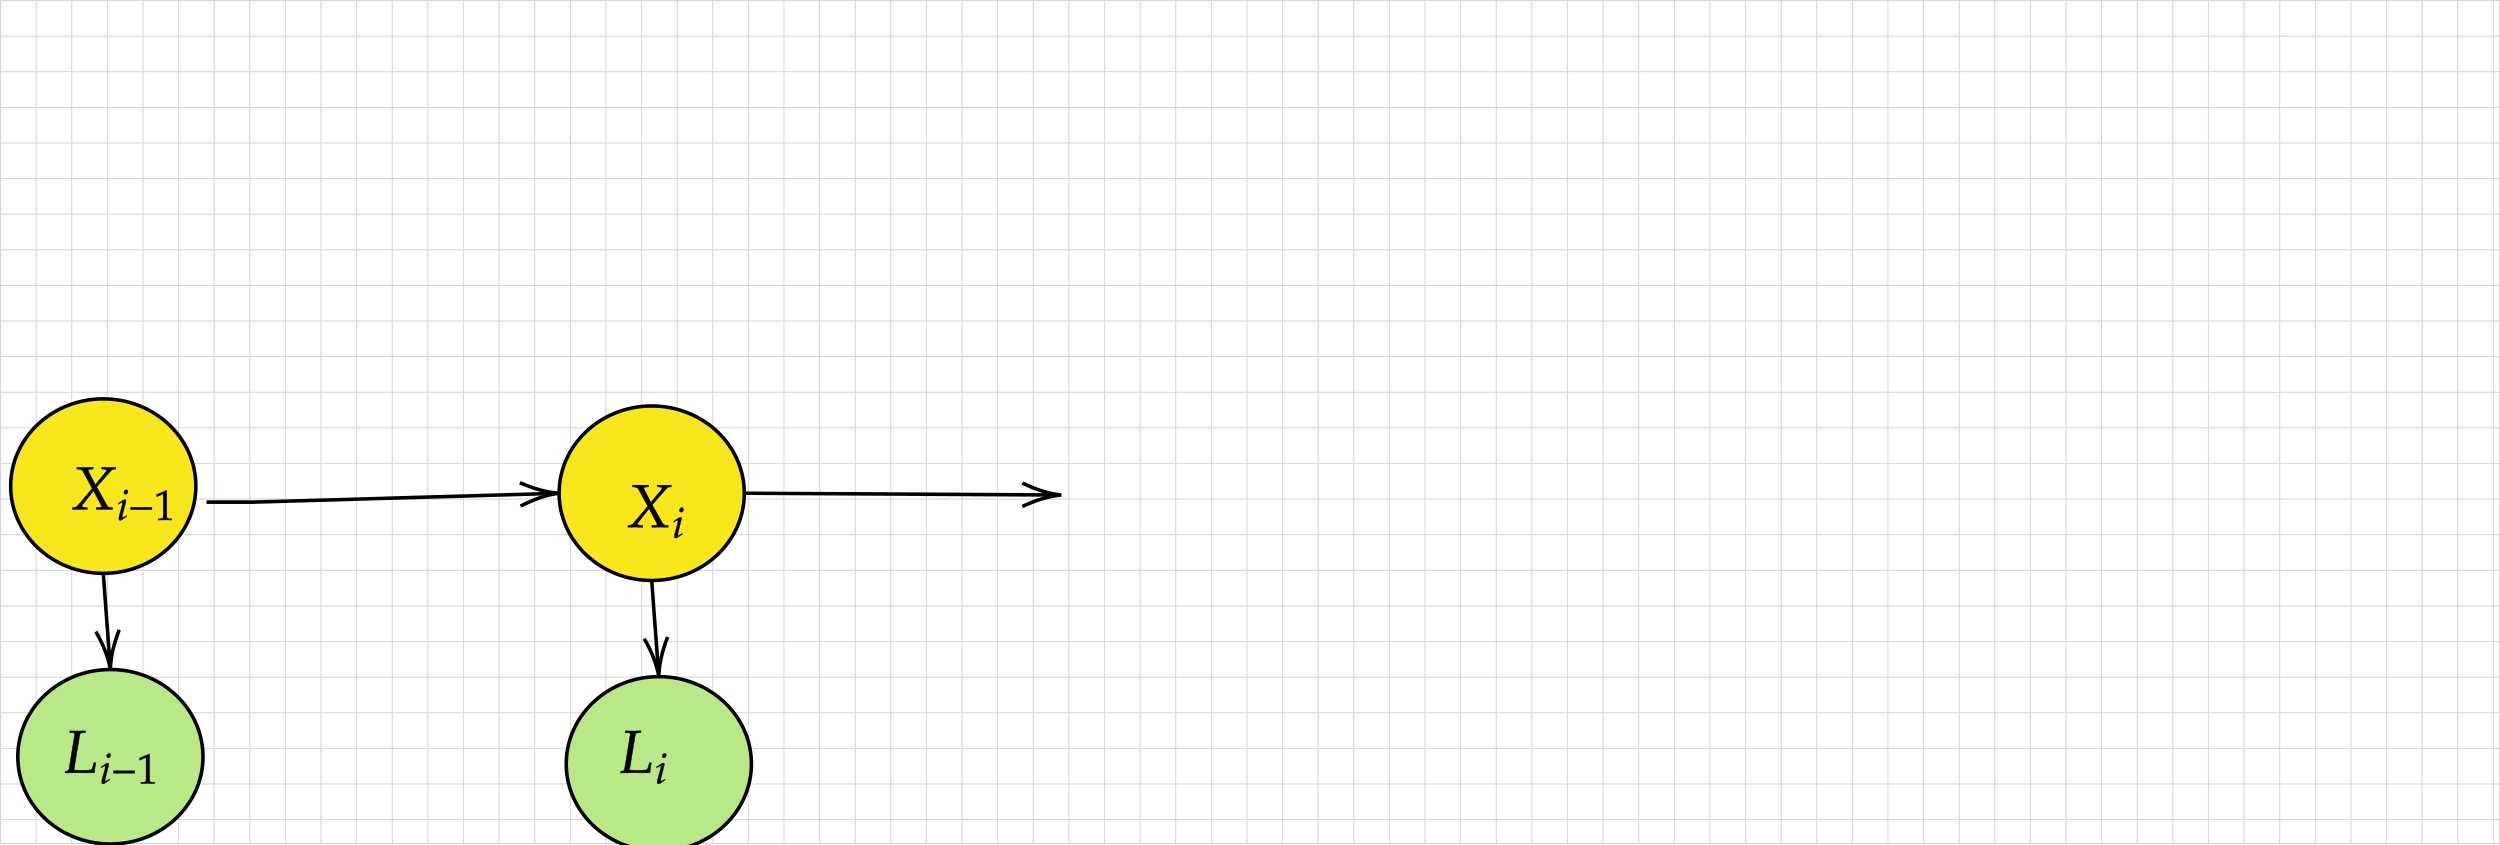
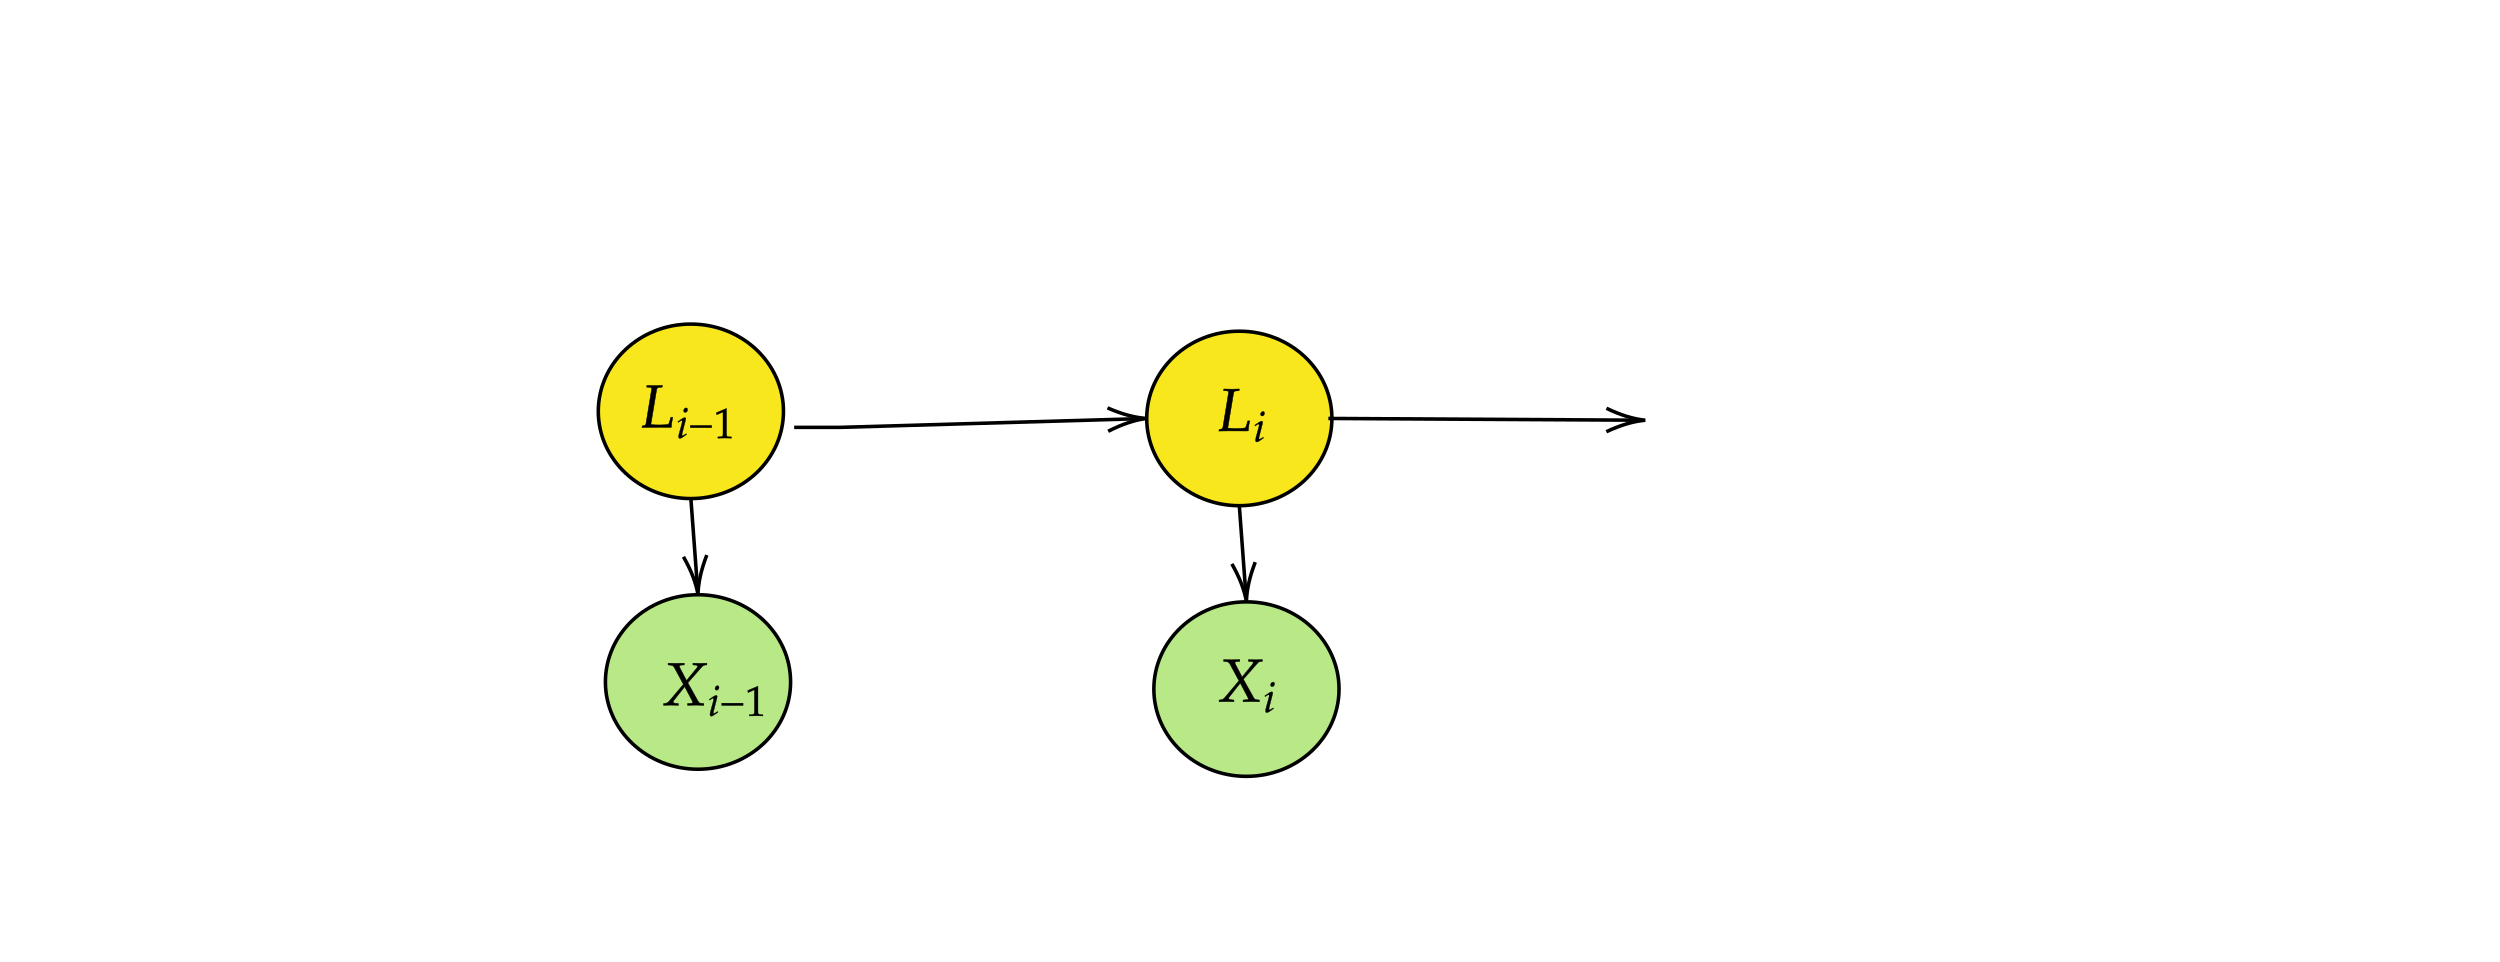
- <svg xmlns="http://www.w3.org/2000/svg" x="0" y="0" width="702" height="237" style="         width:702px;         height:237px;         background: #FFF;         fill: none; ">
-   <svg>
-     <g>
-       <defs>
-         <pattern id=".18621413801637754" width="10" height="10" patternUnits="userSpaceOnUse">
-           <path d="M 10 0 L 0 0 0 10" fill="none" stroke="lightgray" stroke-width="0.5" />
-         </pattern>
-       </defs>
-       <rect width="100%" height="100%" fill="url(#.18621413801637754)" stroke="lightgray" stroke-width="0.5" />
-     </g>
-   </svg>
+ <svg xmlns="http://www.w3.org/2000/svg" x="0" y="0" width="702" height="270" style="         width:702px;         height:270px;         background: #FFF;         fill: none; ">
+   <svg />
  <svg class="role-diagram-draw-area" style="overflow: visible;">
    <g class="shapes-region" style="stroke: black; fill: none;">
      <g class="composite-shape">
-         <path class="real" d=" M157,138.5 C157,124.97 168.64,114 183,114 C197.36,114 209,124.97 209,138.5 C209,152.03 197.36,163 183,163 C168.64,163 157,152.03 157,138.5 Z" style="stroke-width: 1; stroke: rgb(0, 0, 0); fill: rgb(248, 231, 28); fill-opacity: 1;" />
+         <path class="real" d=" M322,117.5 C322,103.97 333.64,93 348,93 C362.36,93 374,103.97 374,117.5 C374,131.03 362.36,142 348,142 C333.64,142 322,131.03 322,117.5 Z" style="stroke-width: 1; stroke: rgb(0, 0, 0); fill: rgb(248, 231, 28); fill-opacity: 1;" />
      </g>
      <g class="arrow-line">
-         <path class="connection real" stroke-dasharray="" d="  M209,138.5 L296,138.99" style="stroke: rgb(0, 0, 0); stroke-width: 1; fill: none; fill-opacity: 1;" />
-         <g stroke="#000" transform="matrix(-0.9999844,-0.005585025,0.005585025,-0.9999844,298,139)" style="stroke: rgb(0, 0, 0); stroke-width: 1;">
+         <path class="connection real" stroke-dasharray="" d="  M373,117.5 L460,117.99" style="stroke: rgb(0, 0, 0); stroke-width: 1; fill: none; fill-opacity: 1;" />
+         <g stroke="#000" transform="matrix(-0.9999844,-0.005585025,0.005585025,-0.9999844,462,118)" style="stroke: rgb(0, 0, 0); stroke-width: 1;">
          <path d=" M10.93,-3.29 Q4.96,-0.45 0,0 Q4.96,0.45 10.93,3.29" />
        </g>
      </g>
      <g class="composite-shape">
-         <path class="real" d=" M3,136.5 C3,122.97 14.64,112 29,112 C43.36,112 55,122.97 55,136.5 C55,150.03 43.36,161 29,161 C14.64,161 3,150.03 3,136.5 Z" style="stroke-width: 1; stroke: rgb(0, 0, 0); fill: rgb(248, 231, 28); fill-opacity: 1;" />
+         <path class="real" d=" M168,115.5 C168,101.97 179.64,91 194,91 C208.36,91 220,101.97 220,115.5 C220,129.03 208.36,140 194,140 C179.64,140 168,129.03 168,115.5 Z" style="stroke-width: 1; stroke: rgb(0, 0, 0); fill: rgb(248, 231, 28); fill-opacity: 1;" />
      </g>
      <g class="arrow-line">
-         <path class="connection real" stroke-dasharray="" d="  M58,141 L71,141 L155,138.56" style="stroke: rgb(0, 0, 0); stroke-width: 1; fill: none; fill-opacity: 1;" />
-         <g stroke="#000" transform="matrix(-0.9995753,0.02914287,-0.02914287,-0.9995753,157,138.5)" style="stroke: rgb(0, 0, 0); stroke-width: 1;">
+         <path class="connection real" stroke-dasharray="" d="  M223,120 L236,120 L320,117.56" style="stroke: rgb(0, 0, 0); stroke-width: 1; fill: none; fill-opacity: 1;" />
+         <g stroke="#000" transform="matrix(-0.9995753,0.02914287,-0.02914287,-0.9995753,322,117.5)" style="stroke: rgb(0, 0, 0); stroke-width: 1;">
          <path d=" M10.93,-3.29 Q4.96,-0.45 0,0 Q4.96,0.45 10.93,3.29" />
        </g>
      </g>
      <g class="composite-shape">
-         <path class="real" d=" M5,212.5 C5,198.97 16.64,188 31,188 C45.36,188 57,198.97 57,212.5 C57,226.03 45.36,237 31,237 C16.64,237 5,226.03 5,212.5 Z" style="stroke-width: 1; stroke: rgb(0, 0, 0); fill: rgb(184, 233, 134); fill-opacity: 1;" />
+         <path class="real" d=" M170,191.5 C170,177.97 181.64,167 196,167 C210.36,167 222,177.97 222,191.5 C222,205.03 210.36,216 196,216 C181.64,216 170,205.03 170,191.5 Z" style="stroke-width: 1; stroke: rgb(0, 0, 0); fill: rgb(184, 233, 134); fill-opacity: 1;" />
      </g>
      <g class="arrow-line">
-         <path class="connection real" stroke-dasharray="" d="  M29,161 L30.85,186.01" style="stroke: rgb(0, 0, 0); stroke-width: 1; fill: none; fill-opacity: 1;" />
-         <g stroke="#000" transform="matrix(-0.07393444,-0.9972631,0.9972631,-0.07393444,31,188)" style="stroke: rgb(0, 0, 0); stroke-width: 1;">
+         <path class="connection real" stroke-dasharray="" d="  M194,140 L195.85,165.01" style="stroke: rgb(0, 0, 0); stroke-width: 1; fill: none; fill-opacity: 1;" />
+         <g stroke="#000" transform="matrix(-0.07393444,-0.9972631,0.9972631,-0.07393444,196,167)" style="stroke: rgb(0, 0, 0); stroke-width: 1;">
          <path d=" M10.93,-3.29 Q4.96,-0.45 0,0 Q4.96,0.45 10.93,3.29" />
        </g>
      </g>
      <g class="arrow-line">
-         <path class="connection real" stroke-dasharray="" d="  M183,163 L184.85,188.01" style="stroke: rgb(0, 0, 0); stroke-width: 1; fill: none; fill-opacity: 1;" />
-         <g stroke="#000" transform="matrix(-0.07393444,-0.9972631,0.9972631,-0.07393444,185,190)" style="stroke: rgb(0, 0, 0); stroke-width: 1;">
+         <path class="connection real" stroke-dasharray="" d="  M348,142 L349.85,167.01" style="stroke: rgb(0, 0, 0); stroke-width: 1; fill: none; fill-opacity: 1;" />
+         <g stroke="#000" transform="matrix(-0.07393444,-0.9972631,0.9972631,-0.07393444,350,169)" style="stroke: rgb(0, 0, 0); stroke-width: 1;">
          <path d=" M10.93,-3.29 Q4.96,-0.45 0,0 Q4.96,0.45 10.93,3.29" />
        </g>
      </g>
      <g class="composite-shape">
-         <path class="real" d=" M159,214.5 C159,200.97 170.64,190 185,190 C199.36,190 211,200.97 211,214.5 C211,228.03 199.36,239 185,239 C170.64,239 159,228.03 159,214.5 Z" style="stroke-width: 1; stroke: rgb(0, 0, 0); fill: rgb(184, 233, 134); fill-opacity: 1;" />
+         <path class="real" d=" M324,193.5 C324,179.97 335.64,169 350,169 C364.36,169 376,179.97 376,193.5 C376,207.03 364.36,218 350,218 C335.64,218 324,207.03 324,193.5 Z" style="stroke-width: 1; stroke: rgb(0, 0, 0); fill: rgb(184, 233, 134); fill-opacity: 1;" />
      </g>
      <g />
    </g>
    <g />
    <g />
    <g />
  </svg>
-   <svg width="700" height="235" style="width:700px;height:235px;font-family:Asana-Math, Asana;background:#FFF;">
+   <svg width="700" height="268" style="width:700px;height:268px;font-family:Asana-Math, Asana;background:#FFF;">
    <g>
      <g>
        <g>
-           <g transform="matrix(1,0,0,1,175.9922,147.9922)">
+           <g transform="matrix(1,0,0,1,341.9922,196.9922)">
            <path transform="matrix(0.017,0,0,-0.017,0,0)" d="M416 25L416 -3C464 -1 509 0 551 0C591 0 636 -1 684 -3L684 25L659 27C618 30 605 37 591 61L420 368L641 620C671 653 680 659 706 662L734 664L734 692L620 689C608 689 594 689 505 692L505 664L538 662C570 660 583 655 583 643C583 632 578 623 560 601L399 405L295 604C286 622 281 634 281 642C281 654 294 660 324 662L361 664L361 692L315 691C274 690 244 689 228 689C211 689 181 690 140 691L95 692L95 664L121 662C170 657 182 650 202 613L348 343L110 61C95 43 72 31 48 28L20 25L20 -3C69 -1 110 0 145 0C181 0 221 -1 264 -3L264 25L232 28C194 32 177 38 177 50C177 58 181 67 187 75L369 306L488 80C497 62 502 49 502 40C502 32 495 29 470 29L454 28Z" stroke="rgb(0,0,0)" stroke-opacity="1" stroke-width="8" fill="rgb(0,0,0)" fill-opacity="1" />
          </g>
        </g>
        <g>
          <g>
            <g>
              <g>
-                 <g transform="matrix(1,0,0,1,188.7578,151.0016)">
+                 <g transform="matrix(1,0,0,1,354.7578,200.0016)">
                  <path transform="matrix(0.0119,0,0,-0.0119,0,0)" d="M34 388L41 368L73 389C110 412 113 414 120 414C130 414 138 404 138 391C138 384 134 361 130 347L64 107C56 76 51 49 51 30C51 6 62 -9 81 -9C107 -9 143 12 241 85L231 103L205 86C176 67 153 56 144 56C137 56 131 66 131 76C131 86 133 95 138 116L215 420C219 437 221 448 221 456C221 473 212 482 196 482C174 482 137 461 62 408ZM228 712C199 712 170 679 170 645C170 620 185 604 209 604C240 604 264 633 264 671C264 695 249 712 228 712Z" stroke="rgb(0,0,0)" stroke-opacity="1" stroke-width="8" fill="rgb(0,0,0)" fill-opacity="1" />
                </g>
              </g>
            </g>
          </g>
        </g>
      </g>
    </g>
    <g>
      <g>
        <g>
-           <g transform="matrix(1,0,0,1,19.99219,142.9922)">
+           <g transform="matrix(1,0,0,1,185.9922,197.9922)">
            <path transform="matrix(0.017,0,0,-0.017,0,0)" d="M416 25L416 -3C464 -1 509 0 551 0C591 0 636 -1 684 -3L684 25L659 27C618 30 605 37 591 61L420 368L641 620C671 653 680 659 706 662L734 664L734 692L620 689C608 689 594 689 505 692L505 664L538 662C570 660 583 655 583 643C583 632 578 623 560 601L399 405L295 604C286 622 281 634 281 642C281 654 294 660 324 662L361 664L361 692L315 691C274 690 244 689 228 689C211 689 181 690 140 691L95 692L95 664L121 662C170 657 182 650 202 613L348 343L110 61C95 43 72 31 48 28L20 25L20 -3C69 -1 110 0 145 0C181 0 221 -1 264 -3L264 25L232 28C194 32 177 38 177 50C177 58 181 67 187 75L369 306L488 80C497 62 502 49 502 40C502 32 495 29 470 29L454 28Z" stroke="rgb(0,0,0)" stroke-opacity="1" stroke-width="8" fill="rgb(0,0,0)" fill-opacity="1" />
          </g>
        </g>
        <g>
          <g>
            <g>
              <g>
-                 <g transform="matrix(1,0,0,1,32.75781,146.0016)">
+                 <g transform="matrix(1,0,0,1,198.7578,201.0016)">
                  <path transform="matrix(0.0119,0,0,-0.0119,0,0)" d="M34 388L41 368L73 389C110 412 113 414 120 414C130 414 138 404 138 391C138 384 134 361 130 347L64 107C56 76 51 49 51 30C51 6 62 -9 81 -9C107 -9 143 12 241 85L231 103L205 86C176 67 153 56 144 56C137 56 131 66 131 76C131 86 133 95 138 116L215 420C219 437 221 448 221 456C221 473 212 482 196 482C174 482 137 461 62 408ZM228 712C199 712 170 679 170 645C170 620 185 604 209 604C240 604 264 633 264 671C264 695 249 712 228 712ZM832 243L832 299L328 299L328 243ZM1300 -3L1300 27L1248 30C1193 33 1183 44 1183 96L1183 700L942 598L949 548L1099 614L1099 96C1099 44 1088 33 1034 30L978 27L978 -3C1132 0 1132 0 1143 0C1174 0 1284 -3 1300 -3Z" stroke="rgb(0,0,0)" stroke-opacity="1" stroke-width="8" fill="rgb(0,0,0)" fill-opacity="1" />
                </g>
              </g>
            </g>
          </g>
        </g>
      </g>
    </g>
    <g>
      <g>
        <g>
-           <g transform="matrix(1,0,0,1,18,216.9922)">
+           <g transform="matrix(1,0,0,1,180,119.9922)">
            <path transform="matrix(0.017,0,0,-0.017,0,0)" d="M349 664L352 692L238 689C222 689 204 689 161 690L97 692L94 664L141 662C165 661 176 653 176 635L81 55C77 37 65 30 21 23L16 -3L57 -2C88 -1 150 0 170 0L467 -1L500 0C499 25 510 103 523 165L492 165L475 103C466 71 457 54 448 49C435 44 371 39 304 39C255 39 228 40 162 46C165 64 256 605 256 613C263 651 270 658 307 661Z" stroke="rgb(0,0,0)" stroke-opacity="1" stroke-width="8" fill="rgb(0,0,0)" fill-opacity="1" />
          </g>
        </g>
        <g>
          <g>
            <g>
              <g>
-                 <g transform="matrix(1,0,0,1,27.9375,220.0016)">
+                 <g transform="matrix(1,0,0,1,189.9375,123.0016)">
                  <path transform="matrix(0.0119,0,0,-0.0119,0,0)" d="M34 388L41 368L73 389C110 412 113 414 120 414C130 414 138 404 138 391C138 384 134 361 130 347L64 107C56 76 51 49 51 30C51 6 62 -9 81 -9C107 -9 143 12 241 85L231 103L205 86C176 67 153 56 144 56C137 56 131 66 131 76C131 86 133 95 138 116L215 420C219 437 221 448 221 456C221 473 212 482 196 482C174 482 137 461 62 408ZM228 712C199 712 170 679 170 645C170 620 185 604 209 604C240 604 264 633 264 671C264 695 249 712 228 712ZM832 243L832 299L328 299L328 243ZM1300 -3L1300 27L1248 30C1193 33 1183 44 1183 96L1183 700L942 598L949 548L1099 614L1099 96C1099 44 1088 33 1034 30L978 27L978 -3C1132 0 1132 0 1143 0C1174 0 1284 -3 1300 -3Z" stroke="rgb(0,0,0)" stroke-opacity="1" stroke-width="8" fill="rgb(0,0,0)" fill-opacity="1" />
                </g>
              </g>
            </g>
          </g>
        </g>
      </g>
    </g>
    <g>
      <g>
        <g>
-           <g transform="matrix(1,0,0,1,174,216.9922)">
+           <g transform="matrix(1,0,0,1,342,120.9922)">
            <path transform="matrix(0.017,0,0,-0.017,0,0)" d="M349 664L352 692L238 689C222 689 204 689 161 690L97 692L94 664L141 662C165 661 176 653 176 635L81 55C77 37 65 30 21 23L16 -3L57 -2C88 -1 150 0 170 0L467 -1L500 0C499 25 510 103 523 165L492 165L475 103C466 71 457 54 448 49C435 44 371 39 304 39C255 39 228 40 162 46C165 64 256 605 256 613C263 651 270 658 307 661Z" stroke="rgb(0,0,0)" stroke-opacity="1" stroke-width="8" fill="rgb(0,0,0)" fill-opacity="1" />
          </g>
        </g>
        <g>
          <g>
            <g>
              <g>
-                 <g transform="matrix(1,0,0,1,183.9375,220.0016)">
+                 <g transform="matrix(1,0,0,1,351.9375,124.0016)">
                  <path transform="matrix(0.0119,0,0,-0.0119,0,0)" d="M34 388L41 368L73 389C110 412 113 414 120 414C130 414 138 404 138 391C138 384 134 361 130 347L64 107C56 76 51 49 51 30C51 6 62 -9 81 -9C107 -9 143 12 241 85L231 103L205 86C176 67 153 56 144 56C137 56 131 66 131 76C131 86 133 95 138 116L215 420C219 437 221 448 221 456C221 473 212 482 196 482C174 482 137 461 62 408ZM228 712C199 712 170 679 170 645C170 620 185 604 209 604C240 604 264 633 264 671C264 695 249 712 228 712Z" stroke="rgb(0,0,0)" stroke-opacity="1" stroke-width="8" fill="rgb(0,0,0)" fill-opacity="1" />
                </g>
              </g>
            </g>
          </g>
        </g>
      </g>
    </g>
  </svg>
</svg>
